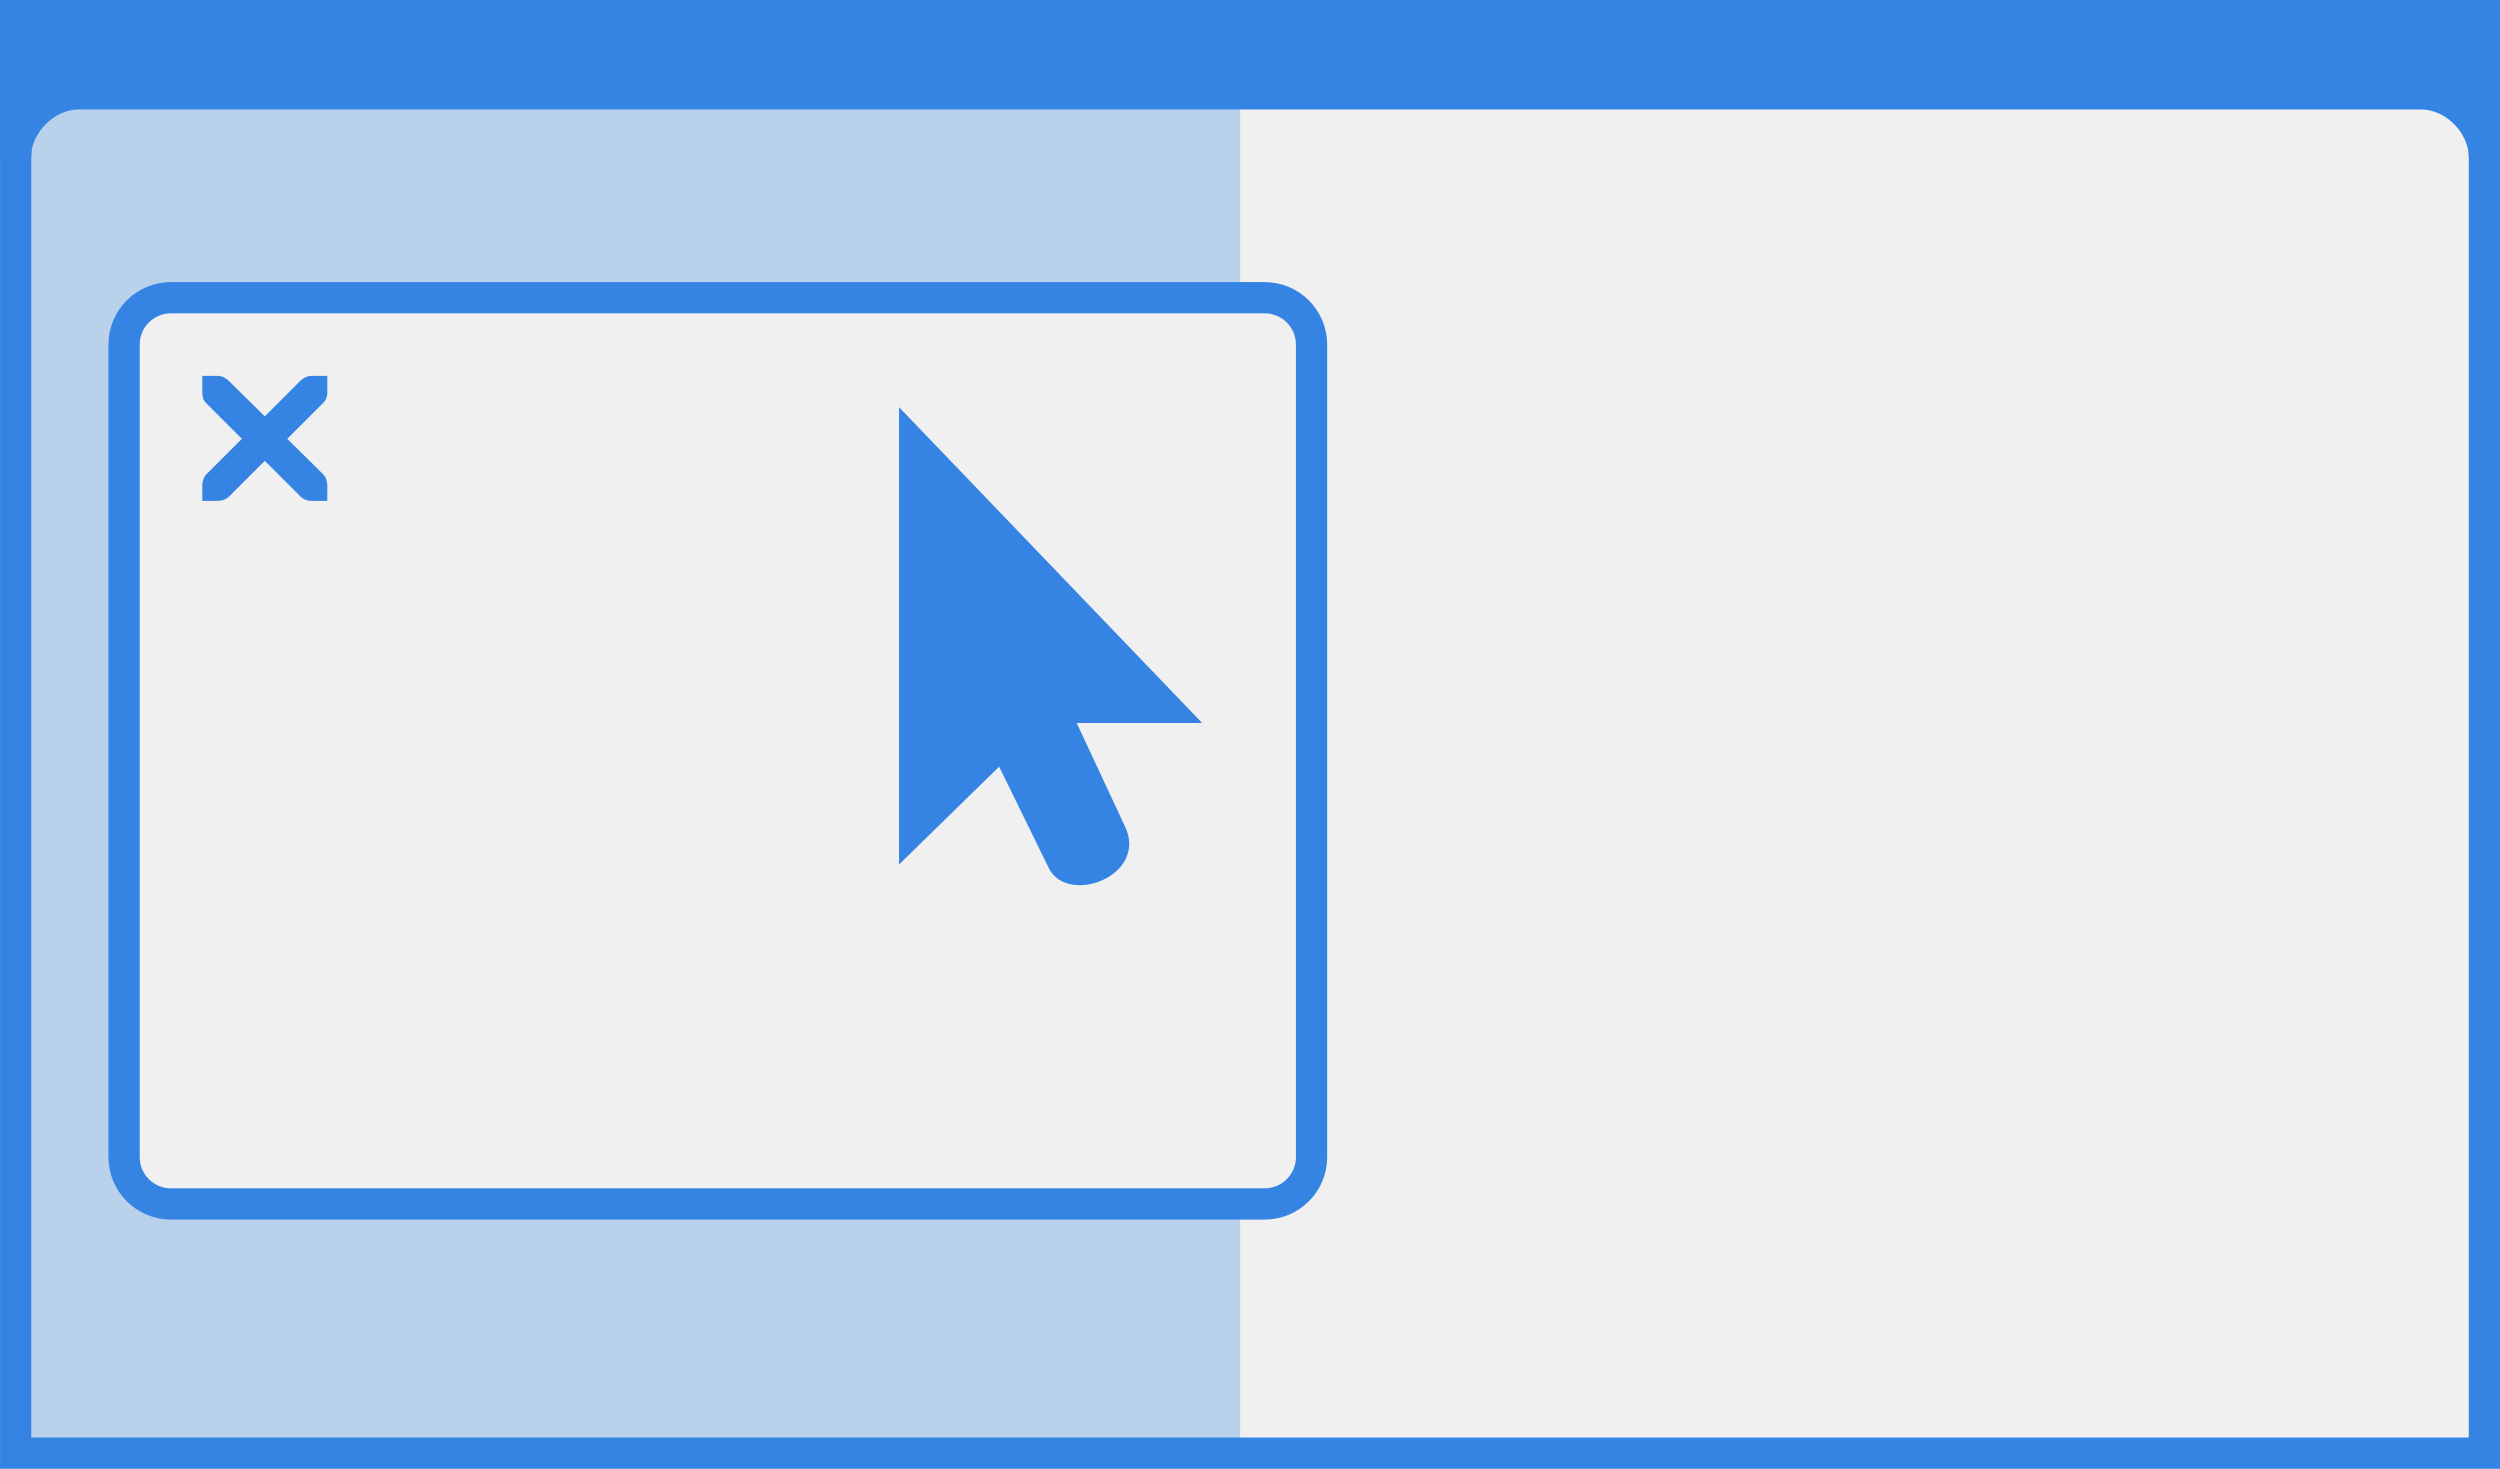
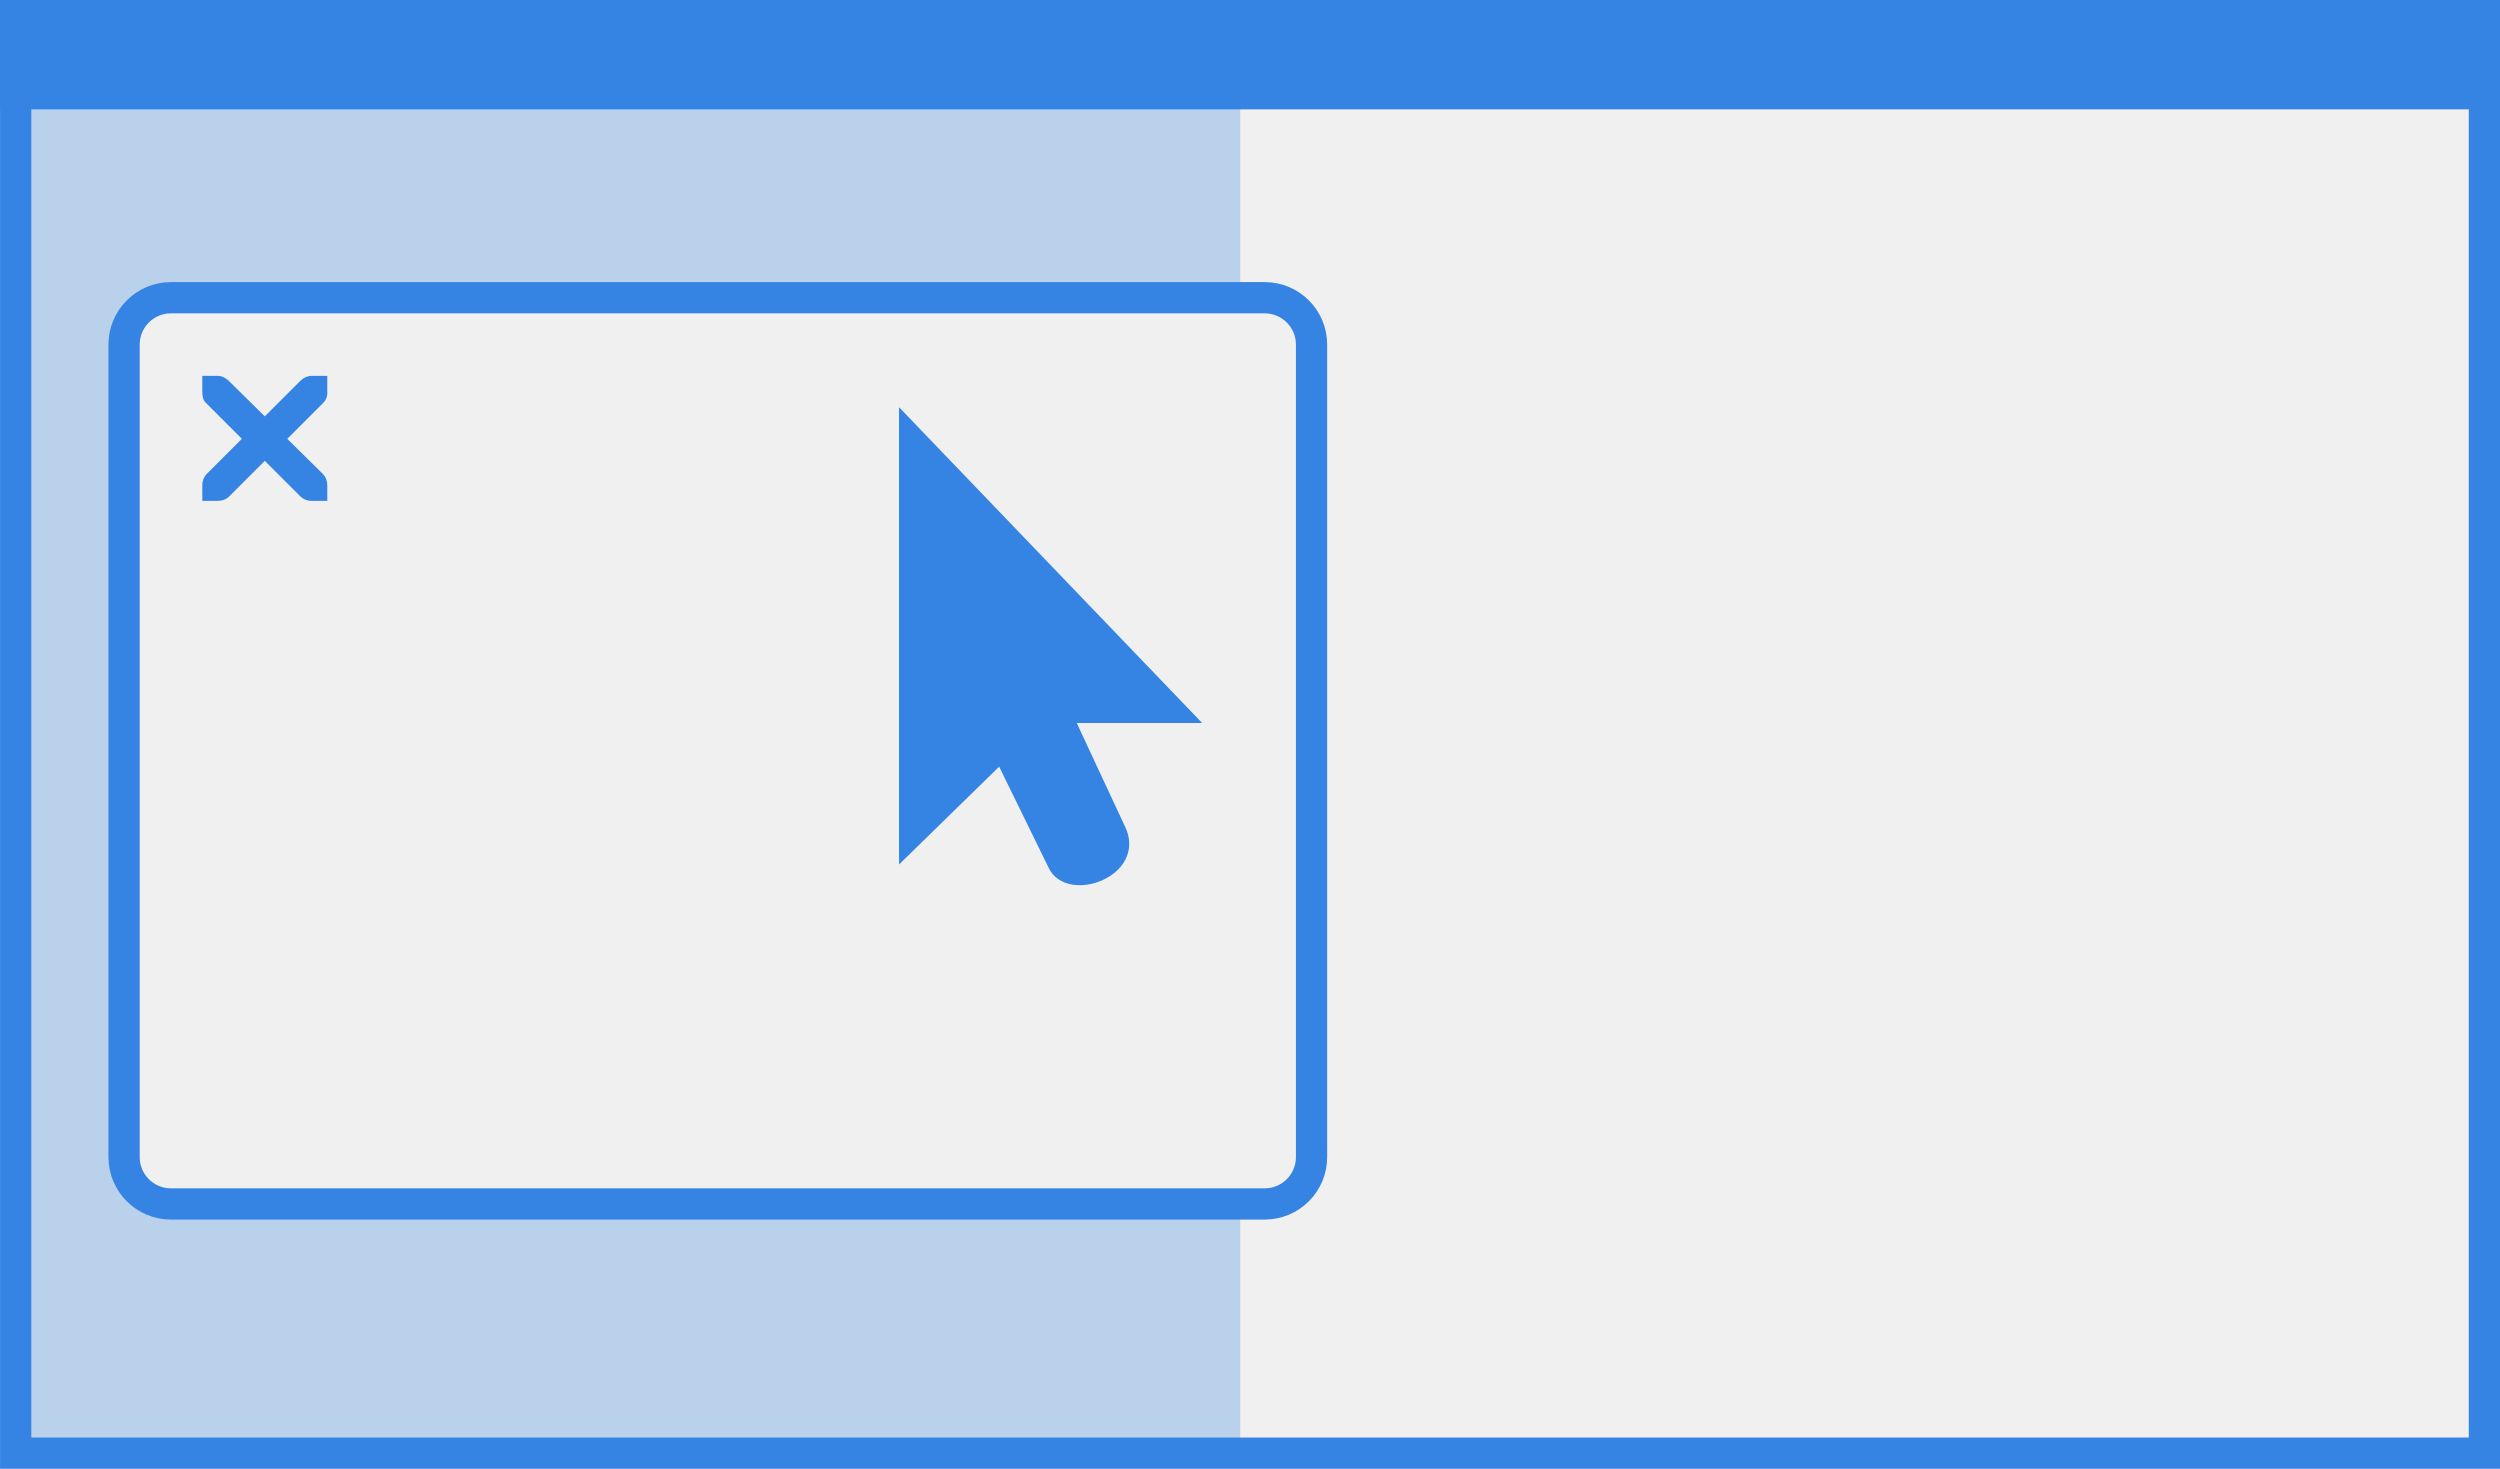
- <svg xmlns="http://www.w3.org/2000/svg" width="160" height="94" viewBox="0 0 42.333 24.871" version="1.1" id="svg20">
-   <defs id="defs24" />
-   <path style="display:inline;vector-effect:none;fill:none;fill-opacity:1;stroke:#3584e4;stroke-width:0.529;stroke-linecap:butt;stroke-linejoin:miter;stroke-miterlimit:4;stroke-dasharray:none;stroke-dashoffset:0;stroke-opacity:1;marker:none" d="M 0.265,0.265 H 42.069 V 24.607 H 0.265 Z" id="path2" />
-   <path id="path4" style="display:inline;opacity:0.287;vector-effect:none;fill:#3584e4;fill-opacity:1;stroke:none;stroke-width:3;stroke-linecap:butt;stroke-linejoin:miter;stroke-miterlimit:4;stroke-dasharray:none;stroke-dashoffset:0;stroke-opacity:1;marker:none;marker-start:none;marker-mid:none;marker-end:none;paint-order:normal" d="M 1.943,5.178 V 92.859 H 79.371 V 77.053 H 10.98 c -1.662,0 -3,-1.338 -3,-3 V 22.055 c 0,-1.662 1.338,-3 3,-3 H 79.371 V 5.178 Z" transform="matrix(0.2645851,0,0,0.2645851,-3.0851064e-4,0)" />
-   <g transform="matrix(-0.26458,0,0,0.26458,424.372,1156.76)" style="display:inline" id="g16">
-     <rect ry="3" rx="3" y="-4353.007" x="1520.006" height="58" width="76" style="opacity:1;vector-effect:none;fill:none;fill-opacity:1;stroke:#3584e4;stroke-width:2;stroke-linecap:butt;stroke-linejoin:miter;stroke-miterlimit:4;stroke-dasharray:none;stroke-dashoffset:0;stroke-opacity:1;marker:none" id="rect6" />
-     <path overflow="visible" font-weight="400" style="color:#bebebe;font-weight:400;line-height:normal;font-family:'Andale Mono';-inkscape-font-specification:'Andale Mono';text-indent:0;text-align:start;text-decoration:none;text-decoration-line:none;text-transform:none;overflow:visible;fill:#3584e4;fill-opacity:1;marker:none" d="m 1583,-4348.006 h 1.031 c 0.255,0.011 0.51,0.13 0.688,0.313 l 2.281,2.28 2.312,-2.28 c 0.266,-0.232 0.447,-0.307 0.688,-0.314 h 1 v 1 c 0,0.286 -0.034,0.55 -0.25,0.75 l -2.281,2.282 2.25,2.25 c 0.188,0.188 0.281,0.454 0.281,0.72 v 1 h -1 c -0.265,0 -0.53,-0.094 -0.719,-0.282 l -2.281,-2.28 -2.281,2.28 a 1.015,1.015 0 0 1 -0.719,0.281 h -1 v -1 c 0,-0.265 0.093,-0.53 0.281,-0.719 l 2.281,-2.25 -2.28,-2.28 a 0.909,0.909 0 0 1 -0.282,-0.75 z" id="path8" />
-     <g style="display:inline;fill:#ffffff;fill-opacity:1;stroke:#3584e4;stroke-opacity:1" id="g14">
-       <path style="color:#000000;display:block;overflow:visible;visibility:visible;fill:#3584e4;fill-opacity:1;fill-rule:nonzero;stroke:#3584e4;stroke-width:1;stroke-linecap:butt;stroke-linejoin:miter;stroke-miterlimit:10;stroke-dasharray:none;stroke-dashoffset:0;stroke-opacity:1;marker:none;enable-background:accumulate" d="m 1545.908,-4344.757 v 26.838 l -6.053,-5.916 -3.46,7.07 c -0.848,1.913 -5.25,0.376 -3.998,-2.183 l 3.423,-7.34 h -7.639 z" id="path12" />
+ <svg xmlns="http://www.w3.org/2000/svg" width="160" height="94" viewBox="0 0 42.333 24.871">
+   <path style="display:inline;vector-effect:none;fill:none;fill-opacity:1;stroke:#3584e4;stroke-width:.529;stroke-linecap:butt;stroke-linejoin:miter;stroke-miterlimit:4;stroke-dasharray:none;stroke-dashoffset:0;stroke-opacity:1;marker:none" d="M.265.265h41.804v24.342H.265Z" />
+   <path style="display:inline;opacity:.287;vector-effect:none;fill:#3584e4;fill-opacity:1;stroke:none;stroke-width:3;stroke-linecap:butt;stroke-linejoin:miter;stroke-miterlimit:4;stroke-dasharray:none;stroke-dashoffset:0;stroke-opacity:1;marker:none;marker-start:none;marker-mid:none;marker-end:none;paint-order:normal" d="M1.943 5.178v87.681h77.428V77.053h-68.39c-1.662 0-3-1.338-3-3V22.055c0-1.662 1.338-3 3-3h68.39V5.178Z" transform="matrix(.26459 0 0 .26459 0 0)" />
+   <g transform="matrix(-.26458 0 0 .26458 424.372 1156.76)" style="display:inline">
+     <rect ry="3" rx="3" y="-4353.007" x="1520.006" height="58" width="76" style="opacity:1;vector-effect:none;fill:none;fill-opacity:1;stroke:#3584e4;stroke-width:2;stroke-linecap:butt;stroke-linejoin:miter;stroke-miterlimit:4;stroke-dasharray:none;stroke-dashoffset:0;stroke-opacity:1;marker:none" />
+     <path overflow="visible" font-weight="400" style="color:#bebebe;font-weight:400;line-height:normal;font-family:'Andale Mono';-inkscape-font-specification:'Andale Mono';text-indent:0;text-align:start;text-decoration:none;text-decoration-line:none;text-transform:none;overflow:visible;fill:#3584e4;fill-opacity:1;marker:none" d="M1583-4348.006h1.031c.255.011.51.13.688.313l2.281 2.28 2.312-2.28c.266-.232.447-.307.688-.314h1v1c0 .286-.034.55-.25.75l-2.281 2.282 2.25 2.25c.188.188.281.454.281.72v1h-1c-.265 0-.53-.094-.719-.282l-2.281-2.28-2.281 2.28a1.015 1.015 0 0 1-.719.281h-1v-1c0-.265.093-.53.281-.719l2.281-2.25-2.28-2.28a.909.909 0 0 1-.282-.75z" />
+     <g style="display:inline;fill:#fff;fill-opacity:1;stroke:#3584e4;stroke-opacity:1">
+       <path style="color:#000;display:block;overflow:visible;visibility:visible;fill:#3584e4;fill-opacity:1;fill-rule:nonzero;stroke:#3584e4;stroke-width:1;stroke-linecap:butt;stroke-linejoin:miter;stroke-miterlimit:10;stroke-dasharray:none;stroke-dashoffset:0;stroke-opacity:1;marker:none;enable-background:accumulate" d="M1545.908-4344.757v26.838l-6.053-5.916-3.46 7.07c-.848 1.914-5.25.376-3.999-2.182l3.423-7.34h-7.64z" />
    </g>
  </g>
-   <path d="M0 0v2.648h.528c0-.397.395-.794.793-.794h39.675c.444 0 .807.424.807.794l.51-.002.02-2.646z" style="color:#000;font-style:normal;font-variant:normal;font-weight:400;font-stretch:normal;font-size:medium;line-height:normal;font-family:sans-serif;font-variant-ligatures:normal;font-variant-position:normal;font-variant-caps:normal;font-variant-numeric:normal;font-variant-alternates:normal;font-feature-settings:normal;text-indent:0;text-align:start;text-decoration:none;text-decoration-line:none;text-decoration-style:solid;text-decoration-color:#000;letter-spacing:normal;word-spacing:normal;text-transform:none;writing-mode:lr-tb;direction:ltr;text-orientation:mixed;dominant-baseline:auto;baseline-shift:baseline;text-anchor:start;white-space:normal;shape-padding:0;clip-rule:nonzero;display:inline;overflow:visible;visibility:visible;isolation:auto;mix-blend-mode:normal;color-interpolation:sRGB;color-interpolation-filters:linearRGB;solid-color:#000;solid-opacity:1;vector-effect:none;fill:#3584e4;fill-opacity:1;fill-rule:nonzero;stroke:none;stroke-width:.529;stroke-linecap:butt;stroke-linejoin:miter;stroke-miterlimit:4;stroke-dasharray:none;stroke-dashoffset:0;stroke-opacity:1;marker:none;color-rendering:auto;image-rendering:auto;shape-rendering:auto;text-rendering:auto;enable-background:accumulate" id="path18" />
+   <path style="fill:#3584e4;fill-opacity:1;stroke-width:.529;stroke-linejoin:round;stop-color:#000" d="M0 0h42.334v1.852H0z" />
</svg>
